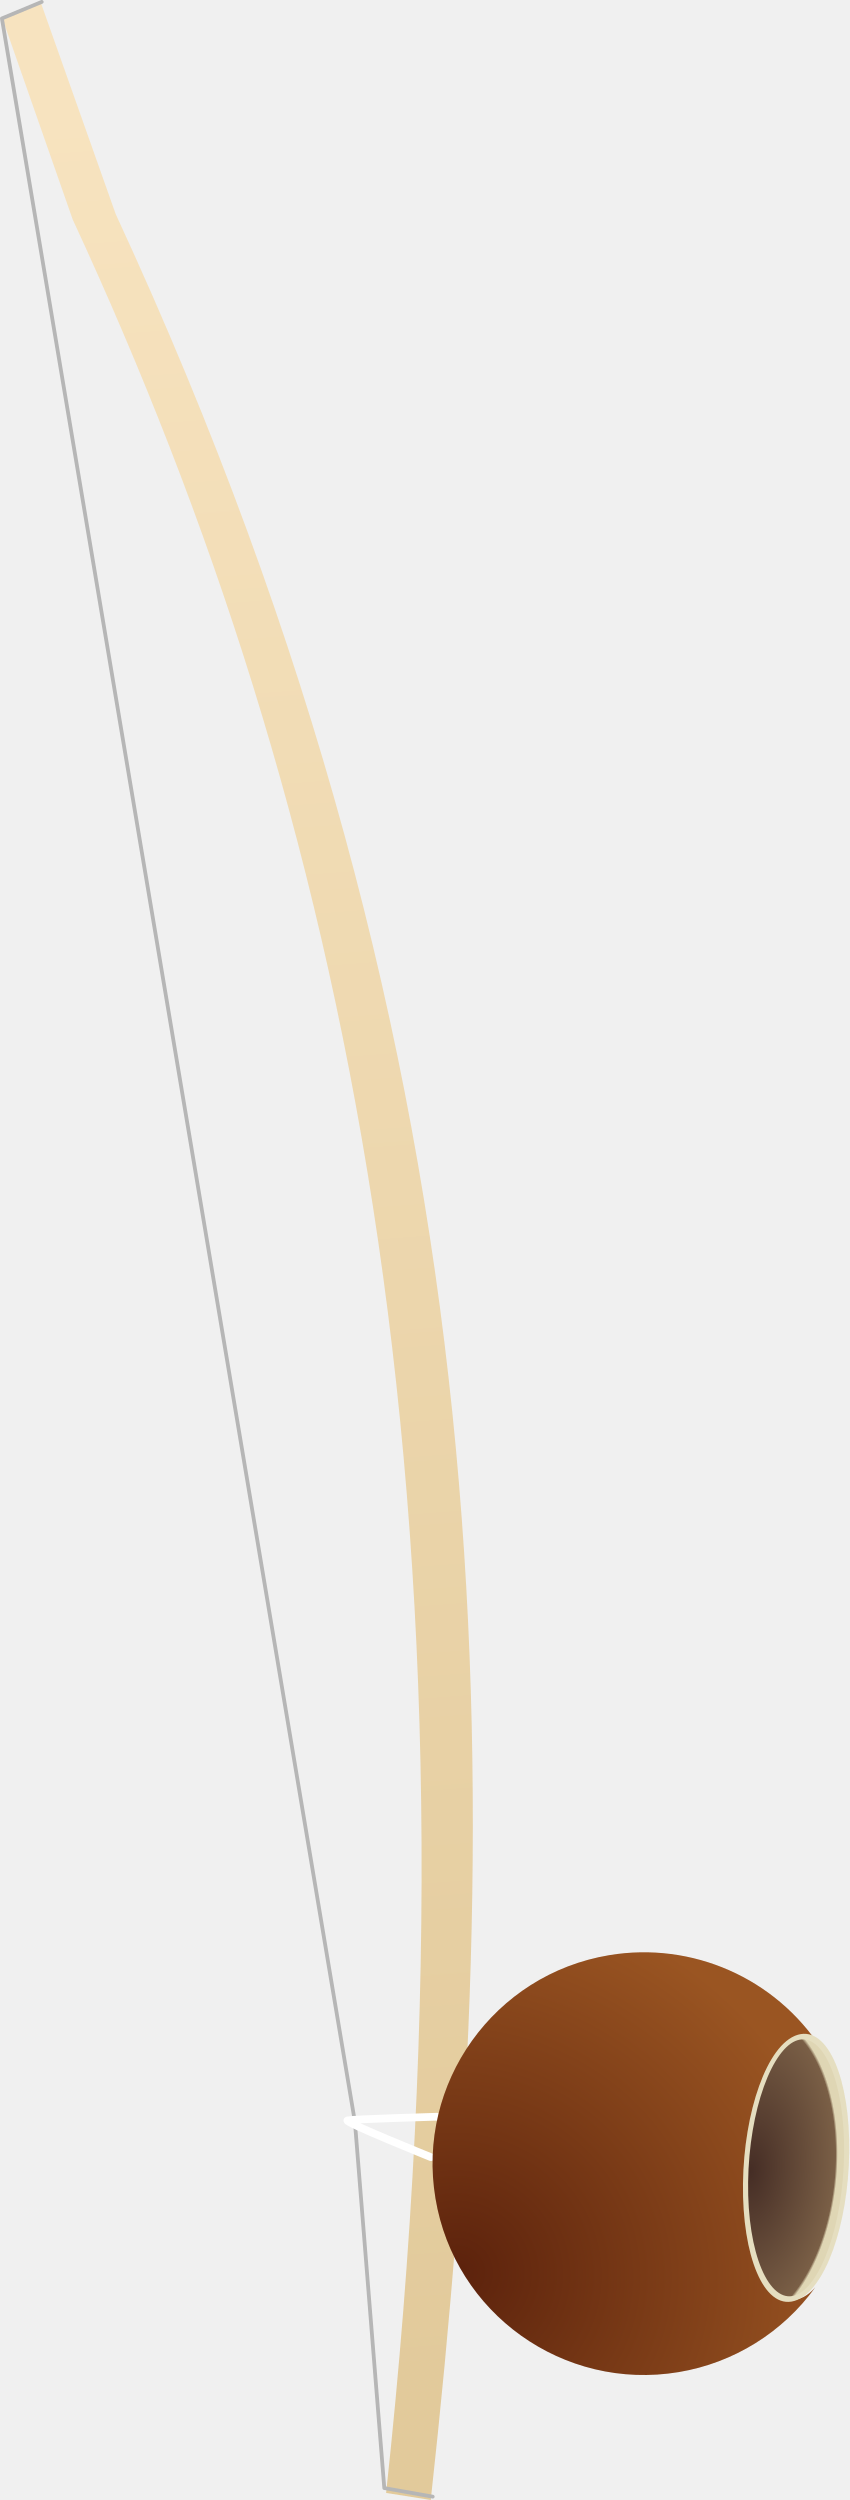
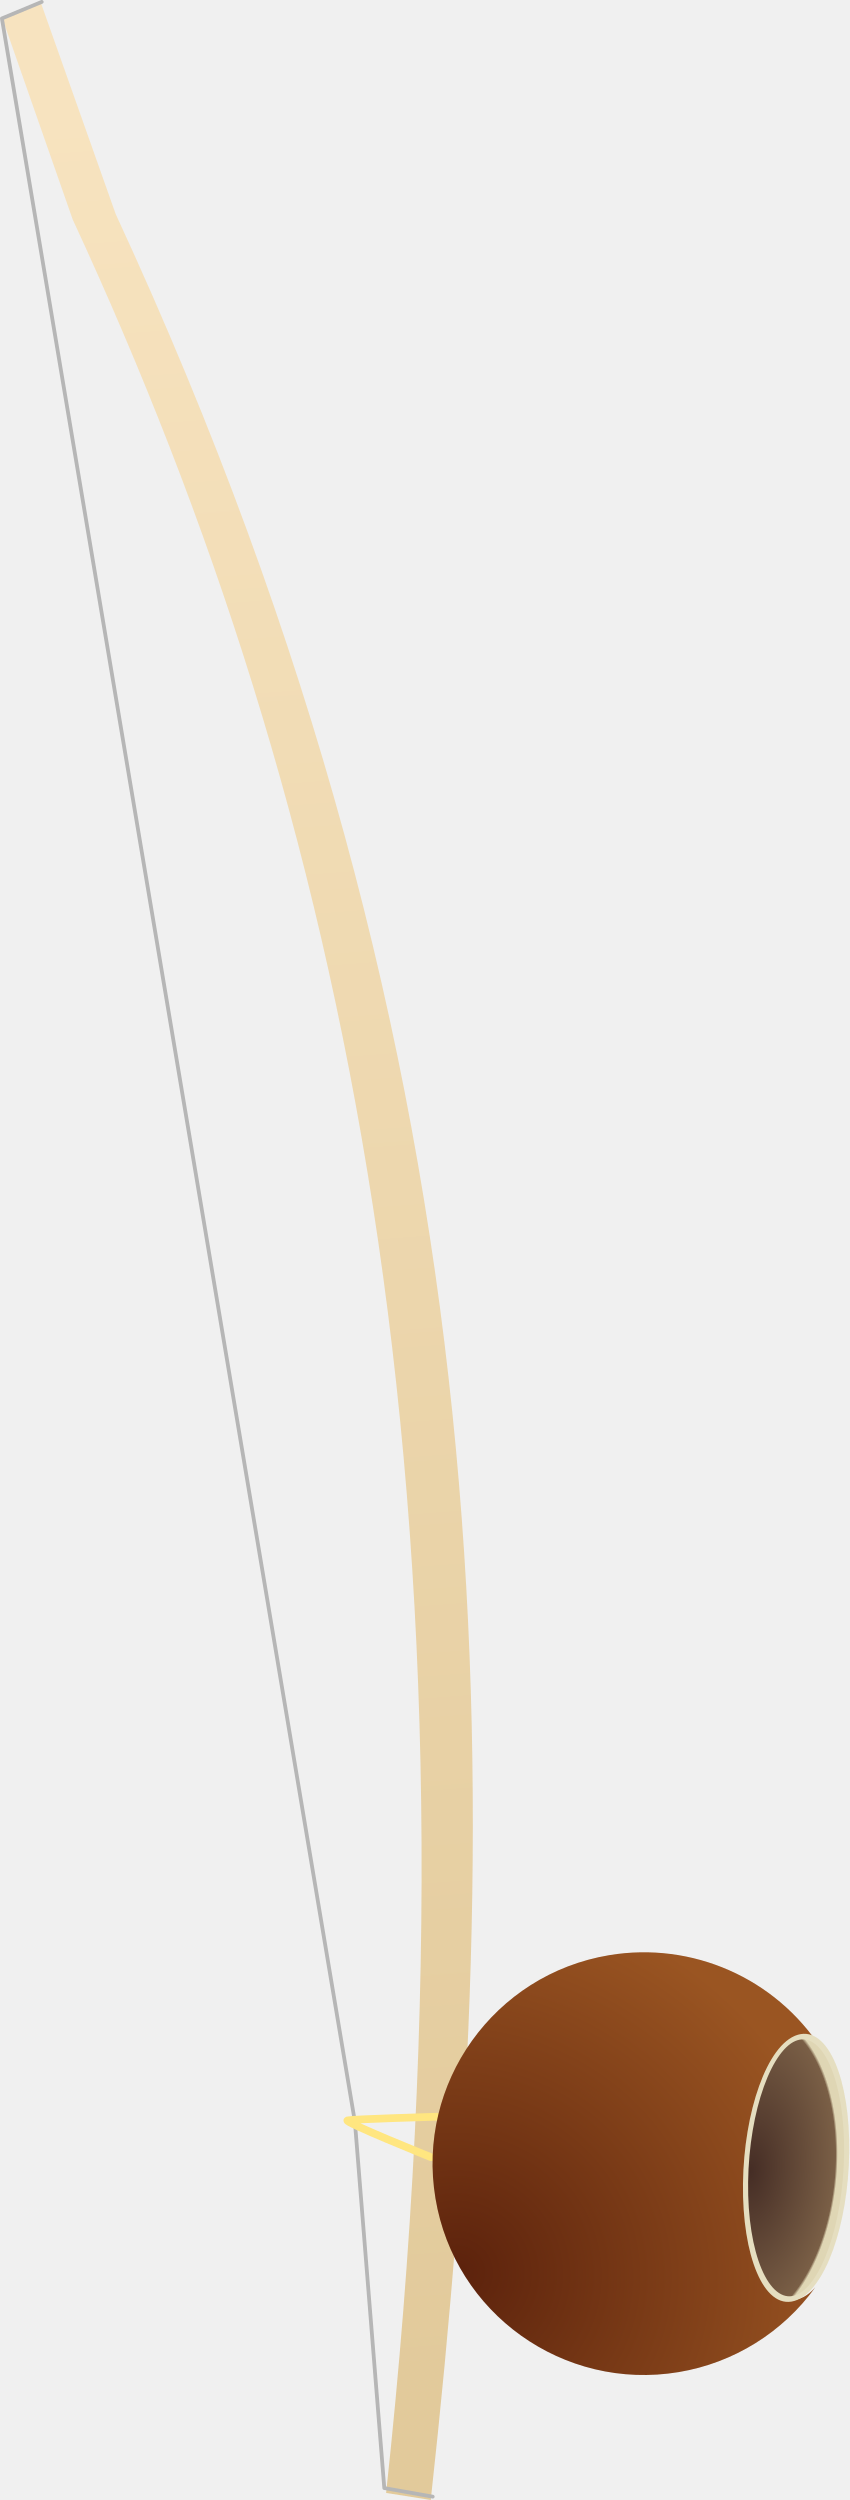
<svg xmlns="http://www.w3.org/2000/svg" xmlns:xlink="http://www.w3.org/1999/xlink" width="368.414mm" height="1084.494mm" viewBox="0 0 368.414 1084.494" version="1.1" id="svg1" xml:space="preserve">
  <defs id="defs1">
    <linearGradient id="linearGradient264">
      <stop style="stop-color:#f7e3bf;stop-opacity:1;" offset="0" id="stop264" />
      <stop style="stop-color:#e2ca9b;stop-opacity:1;" offset="1" id="stop265" />
    </linearGradient>
    <linearGradient id="linearGradient252">
      <stop style="stop-color:#452d25;stop-opacity:1;" offset="0" id="stop252" />
      <stop style="stop-color:#7a5f46;stop-opacity:1;" offset="0.975" id="stop254" />
      <stop style="stop-color:#dfd6b4;stop-opacity:1;" offset="1" id="stop253" />
    </linearGradient>
    <linearGradient id="linearGradient5">
      <stop style="stop-color:#5c220c;stop-opacity:1" offset="0" id="stop5" />
      <stop style="stop-color:#9a5522;stop-opacity:1" offset="1" id="stop6" />
    </linearGradient>
    <radialGradient xlink:href="#linearGradient5" id="radialGradient6" cx="288.169" cy="197.478" fx="288.169" fy="197.478" r="64.287" gradientTransform="matrix(1.856701,-0.3095222,0.2966751,1.779636,-348.5274,-72.69334)" gradientUnits="userSpaceOnUse" />
    <filter style="color-interpolation-filters:sRGB" id="filter116" x="0" y="0" width="1" height="1">
      <feTurbulence type="fractalNoise" numOctaves="1" seed="104" baseFrequency="0.013 0.013" result="turbulence" id="feTurbulence116" />
      <feDisplacementMap in="SourceGraphic" in2="turbulence" scale="12.185" yChannelSelector="G" xChannelSelector="R" id="feDisplacementMap116" />
    </filter>
    <filter style="color-interpolation-filters:sRGB" id="filter117" x="-0.01" y="-0.029" width="1.02" height="1.057">
      <feTurbulence type="fractalNoise" numOctaves="1" seed="104" baseFrequency="0.013 0.013" result="turbulence" id="feTurbulence117" />
      <feDisplacementMap in="SourceGraphic" in2="turbulence" scale="12.185" yChannelSelector="G" xChannelSelector="R" id="feDisplacementMap117" />
    </filter>
    <filter height="1.448" y="-0.224" width="1.449" x="-0.225" style="color-interpolation-filters:sRGB" id="filter240">
      <feGaussianBlur result="result8" stdDeviation="4" id="feGaussianBlur236" />
      <feTurbulence baseFrequency="0.025 0.2" numOctaves="3" type="fractalNoise" result="result7" seed="22" id="feTurbulence236" />
      <feComposite in2="result8" operator="in" in="SourceGraphic" result="result6" id="feComposite236" />
      <feDisplacementMap in2="result6" result="result4" scale="50" yChannelSelector="A" xChannelSelector="A" in="result7" id="feDisplacementMap236" />
      <feFlood flood-color="rgb(230,211,138)" flood-opacity="1" id="feFlood236" />
      <feComposite in2="result4" operator="atop" result="result2" id="feComposite237" />
      <feComposite in2="SourceGraphic" operator="atop" in="result2" result="result9" id="feComposite238" />
      <feGaussianBlur result="result0" in="result9" stdDeviation="8" id="feGaussianBlur238" />
      <feSpecularLighting specularExponent="15" specularConstant="0.7" surfaceScale="5" lighting-color="#ffffff" result="result1" in="result0" id="feSpecularLighting238">
        <feDistantLight azimuth="235" elevation="50" id="feDistantLight238" />
      </feSpecularLighting>
      <feComposite operator="in" result="result2" in="result1" in2="result9" id="feComposite239" />
      <feComposite k3="0.5" k2="0.5" operator="arithmetic" result="result4" in="result9" in2="result2" id="feComposite240" k1="0" k4="0" />
      <feConvolveMatrix order="3 3" kernelMatrix="2 0 0 0 2 0 0 0 -2 " targetX="2" targetY="2" result="result10" id="feConvolveMatrix240" />
      <feBlend mode="multiply" in="result10" in2="result10" id="feBlend240" />
    </filter>
    <radialGradient xlink:href="#linearGradient252" id="radialGradient253" cx="210.334" cy="312.298" fx="210.334" fy="312.298" r="18.174" gradientTransform="matrix(1.430749,-0.810123,0.5804348,2.521047,-262.255,-297.3927)" gradientUnits="userSpaceOnUse" />
    <filter style="color-interpolation-filters:sRGB" id="filter254" x="-0.025" y="-0.01" width="1.051" height="1.021">
      <feTurbulence type="fractalNoise" numOctaves="1" seed="104" baseFrequency="0.013 0.013" result="turbulence" id="feTurbulence254" />
      <feDisplacementMap in="SourceGraphic" in2="turbulence" scale="12.185" yChannelSelector="G" xChannelSelector="R" id="feDisplacementMap254" />
    </filter>
    <filter height="2.091" y="-0.546" width="2.697" x="-0.848" style="color-interpolation-filters:sRGB" id="filter263">
      <feGaussianBlur result="result8" stdDeviation="4" id="feGaussianBlur259" />
      <feTurbulence baseFrequency="0.025 0.2" numOctaves="3" type="fractalNoise" result="result7" seed="22" id="feTurbulence259" />
      <feComposite in2="result8" operator="in" in="SourceGraphic" result="result6" id="feComposite259" />
      <feDisplacementMap in2="result6" result="result4" scale="50" yChannelSelector="A" xChannelSelector="A" in="result7" id="feDisplacementMap259" />
      <feFlood flood-color="rgb(230,211,138)" flood-opacity="1" id="feFlood259" />
      <feComposite in2="result4" operator="atop" result="result2" id="feComposite260" />
      <feComposite in2="SourceGraphic" operator="atop" in="result2" result="result9" id="feComposite261" />
      <feGaussianBlur result="result0" in="result9" stdDeviation="8" id="feGaussianBlur261" />
      <feSpecularLighting specularExponent="15" specularConstant="0.7" surfaceScale="5" lighting-color="#ffffff" result="result1" in="result0" id="feSpecularLighting261">
        <feDistantLight azimuth="235" elevation="50" id="feDistantLight261" />
      </feSpecularLighting>
      <feComposite operator="in" result="result2" in="result1" in2="result9" id="feComposite262" />
      <feComposite k3="0.5" k2="0.5" operator="arithmetic" result="result4" in="result9" in2="result2" id="feComposite263" k1="0" k4="0" />
      <feConvolveMatrix order="3 3" kernelMatrix="2 0 0 0 2 0 0 0 -2 " targetX="2" targetY="2" result="result10" id="feConvolveMatrix263" />
      <feBlend mode="multiply" in="result10" in2="result10" id="feBlend263" />
    </filter>
    <linearGradient xlink:href="#linearGradient264" id="linearGradient265" x1="-112.126" y1="-757.4" x2="-36.519" y2="240.182" gradientUnits="userSpaceOnUse" />
  </defs>
  <g id="layer1" transform="translate(170.3915,801.3735)">
-     <path style="opacity:1;fill:url(#linearGradient265);fill-rule:nonzero;stroke:none;stroke-width:1.647;stroke-linecap:round;stroke-linejoin:round;stroke-dasharray:none;stroke-opacity:1" d="m -152.663,-800.174 -16.55,7.193 30.359,86.826 c 119.576,257.991 182.51,555.478 135.955,986.215 l 19.367,3.06 C 50.469,-26.682 53.013,-334.409 -120.206,-708.521 Z" id="path263" />
-     <path style="opacity:1;fill:none;fill-opacity:1;fill-rule:nonzero;stroke:#b6b6b6;stroke-width:1.647;stroke-linecap:round;stroke-linejoin:round;stroke-dasharray:none;stroke-opacity:1" d="M 17.315,281.67 -3.686,277.948 -16.446,118.978 -169.568,-793.372 l 17.279,-7.178" id="path265" />
-     <path style="opacity:1;fill:none;fill-opacity:1;fill-rule:nonzero;stroke:#ffffff;stroke-width:3.347;stroke-linecap:round;stroke-linejoin:round;stroke-dasharray:none;stroke-opacity:1" d="m 16.517,134.396 c 0,0 -38.28,-15.419 -36.154,-15.95 2.127,-0.532 38.812,-1.595 38.812,-1.595" id="path266" />
-     <g id="g263" transform="matrix(1.235003,0.7130296,-0.7130296,1.235003,-139.1988,-224.7811)">
-       <path d="m 306.824,75.561 a 64.287,64.287 0 0 0 -70.072,7.636 64.287,64.287 0 0 0 -8.77,90.492 64.287,64.287 0 0 0 90.492,8.77 64.287,64.287 0 0 0 23.094,-43.105 39.863,15.542 62.012 0 1 -4.468,6.861 39.863,15.542 62.012 0 1 -32.549,-28.991 39.863,15.542 62.012 0 1 -4.148,-41.763 39.863,15.542 62.012 0 1 6.42,0.1 z" style="opacity:1;fill:url(#radialGradient6);stroke:none;stroke-width:0.767;stroke-linecap:round;stroke-linejoin:round" id="path3" />
-       <use x="0" y="0" xlink:href="#path3" id="use175" style="opacity:0.134" />
-       <ellipse style="opacity:1;fill:url(#radialGradient253);fill-opacity:1;fill-rule:nonzero;stroke:#e5dec0;stroke-width:1.646;stroke-linecap:round;stroke-linejoin:round;stroke-dasharray:none;stroke-opacity:1" id="path250" cx="234.675" cy="322.673" rx="16.218" ry="40.125" transform="matrix(0.6803939,-0.7184324,0.4835332,0.862187,2.650067,1.184325)" />
-       <use x="0" y="0" xlink:href="#path250" id="use259" style="opacity:0.094" />
+     <g id="g266">
+       <path style="opacity:1;fill:url(#linearGradient265);fill-rule:nonzero;stroke:none;stroke-width:1.647;stroke-linecap:round;stroke-linejoin:round;stroke-dasharray:none;stroke-opacity:1" d="m -152.663,-800.174 -16.55,7.193 30.359,86.826 c 119.576,257.991 182.51,555.478 135.955,986.215 l 19.367,3.06 C 50.469,-26.682 53.013,-334.409 -120.206,-708.521 Z" id="path263" />
+       <path style="opacity:1;fill:none;fill-opacity:1;fill-rule:nonzero;stroke:#b6b6b6;stroke-width:1.647;stroke-linecap:round;stroke-linejoin:round;stroke-dasharray:none;stroke-opacity:1" d="M 17.315,281.67 -3.686,277.948 -16.446,118.978 -169.568,-793.372 l 17.279,-7.178" id="path265" />
+       <path style="opacity:1;fill:none;fill-opacity:1;fill-rule:nonzero;stroke:#ffe680;stroke-width:3.347;stroke-linecap:round;stroke-linejoin:round;stroke-dasharray:none;stroke-opacity:1" d="m 16.517,134.396 c 0,0 -38.28,-15.419 -36.154,-15.95 2.127,-0.532 38.812,-1.595 38.812,-1.595" id="path266" />
+       <g id="g263" transform="matrix(1.235003,0.7130296,-0.7130296,1.235003,-139.1988,-224.7811)">
+         <path d="m 306.824,75.561 a 64.287,64.287 0 0 0 -70.072,7.636 64.287,64.287 0 0 0 -8.77,90.492 64.287,64.287 0 0 0 90.492,8.77 64.287,64.287 0 0 0 23.094,-43.105 39.863,15.542 62.012 0 1 -4.468,6.861 39.863,15.542 62.012 0 1 -32.549,-28.991 39.863,15.542 62.012 0 1 -4.148,-41.763 39.863,15.542 62.012 0 1 6.42,0.1 z" style="opacity:1;fill:url(#radialGradient6);stroke:none;stroke-width:0.767;stroke-linecap:round;stroke-linejoin:round" id="path3" />
+         <use x="0" y="0" xlink:href="#path3" id="use175" style="opacity:0.134" />
+         <ellipse style="opacity:1;fill:url(#radialGradient253);fill-opacity:1;fill-rule:nonzero;stroke:#e5dec0;stroke-width:1.646;stroke-linecap:round;stroke-linejoin:round;stroke-dasharray:none;stroke-opacity:1" id="path250" cx="234.675" cy="322.673" rx="16.218" ry="40.125" transform="matrix(0.6803939,-0.7184324,0.4835332,0.862187,2.650067,1.184325)" />
+         <use x="0" y="0" xlink:href="#path250" id="use259" style="opacity:0.094" />
+       </g>
    </g>
  </g>
</svg>
